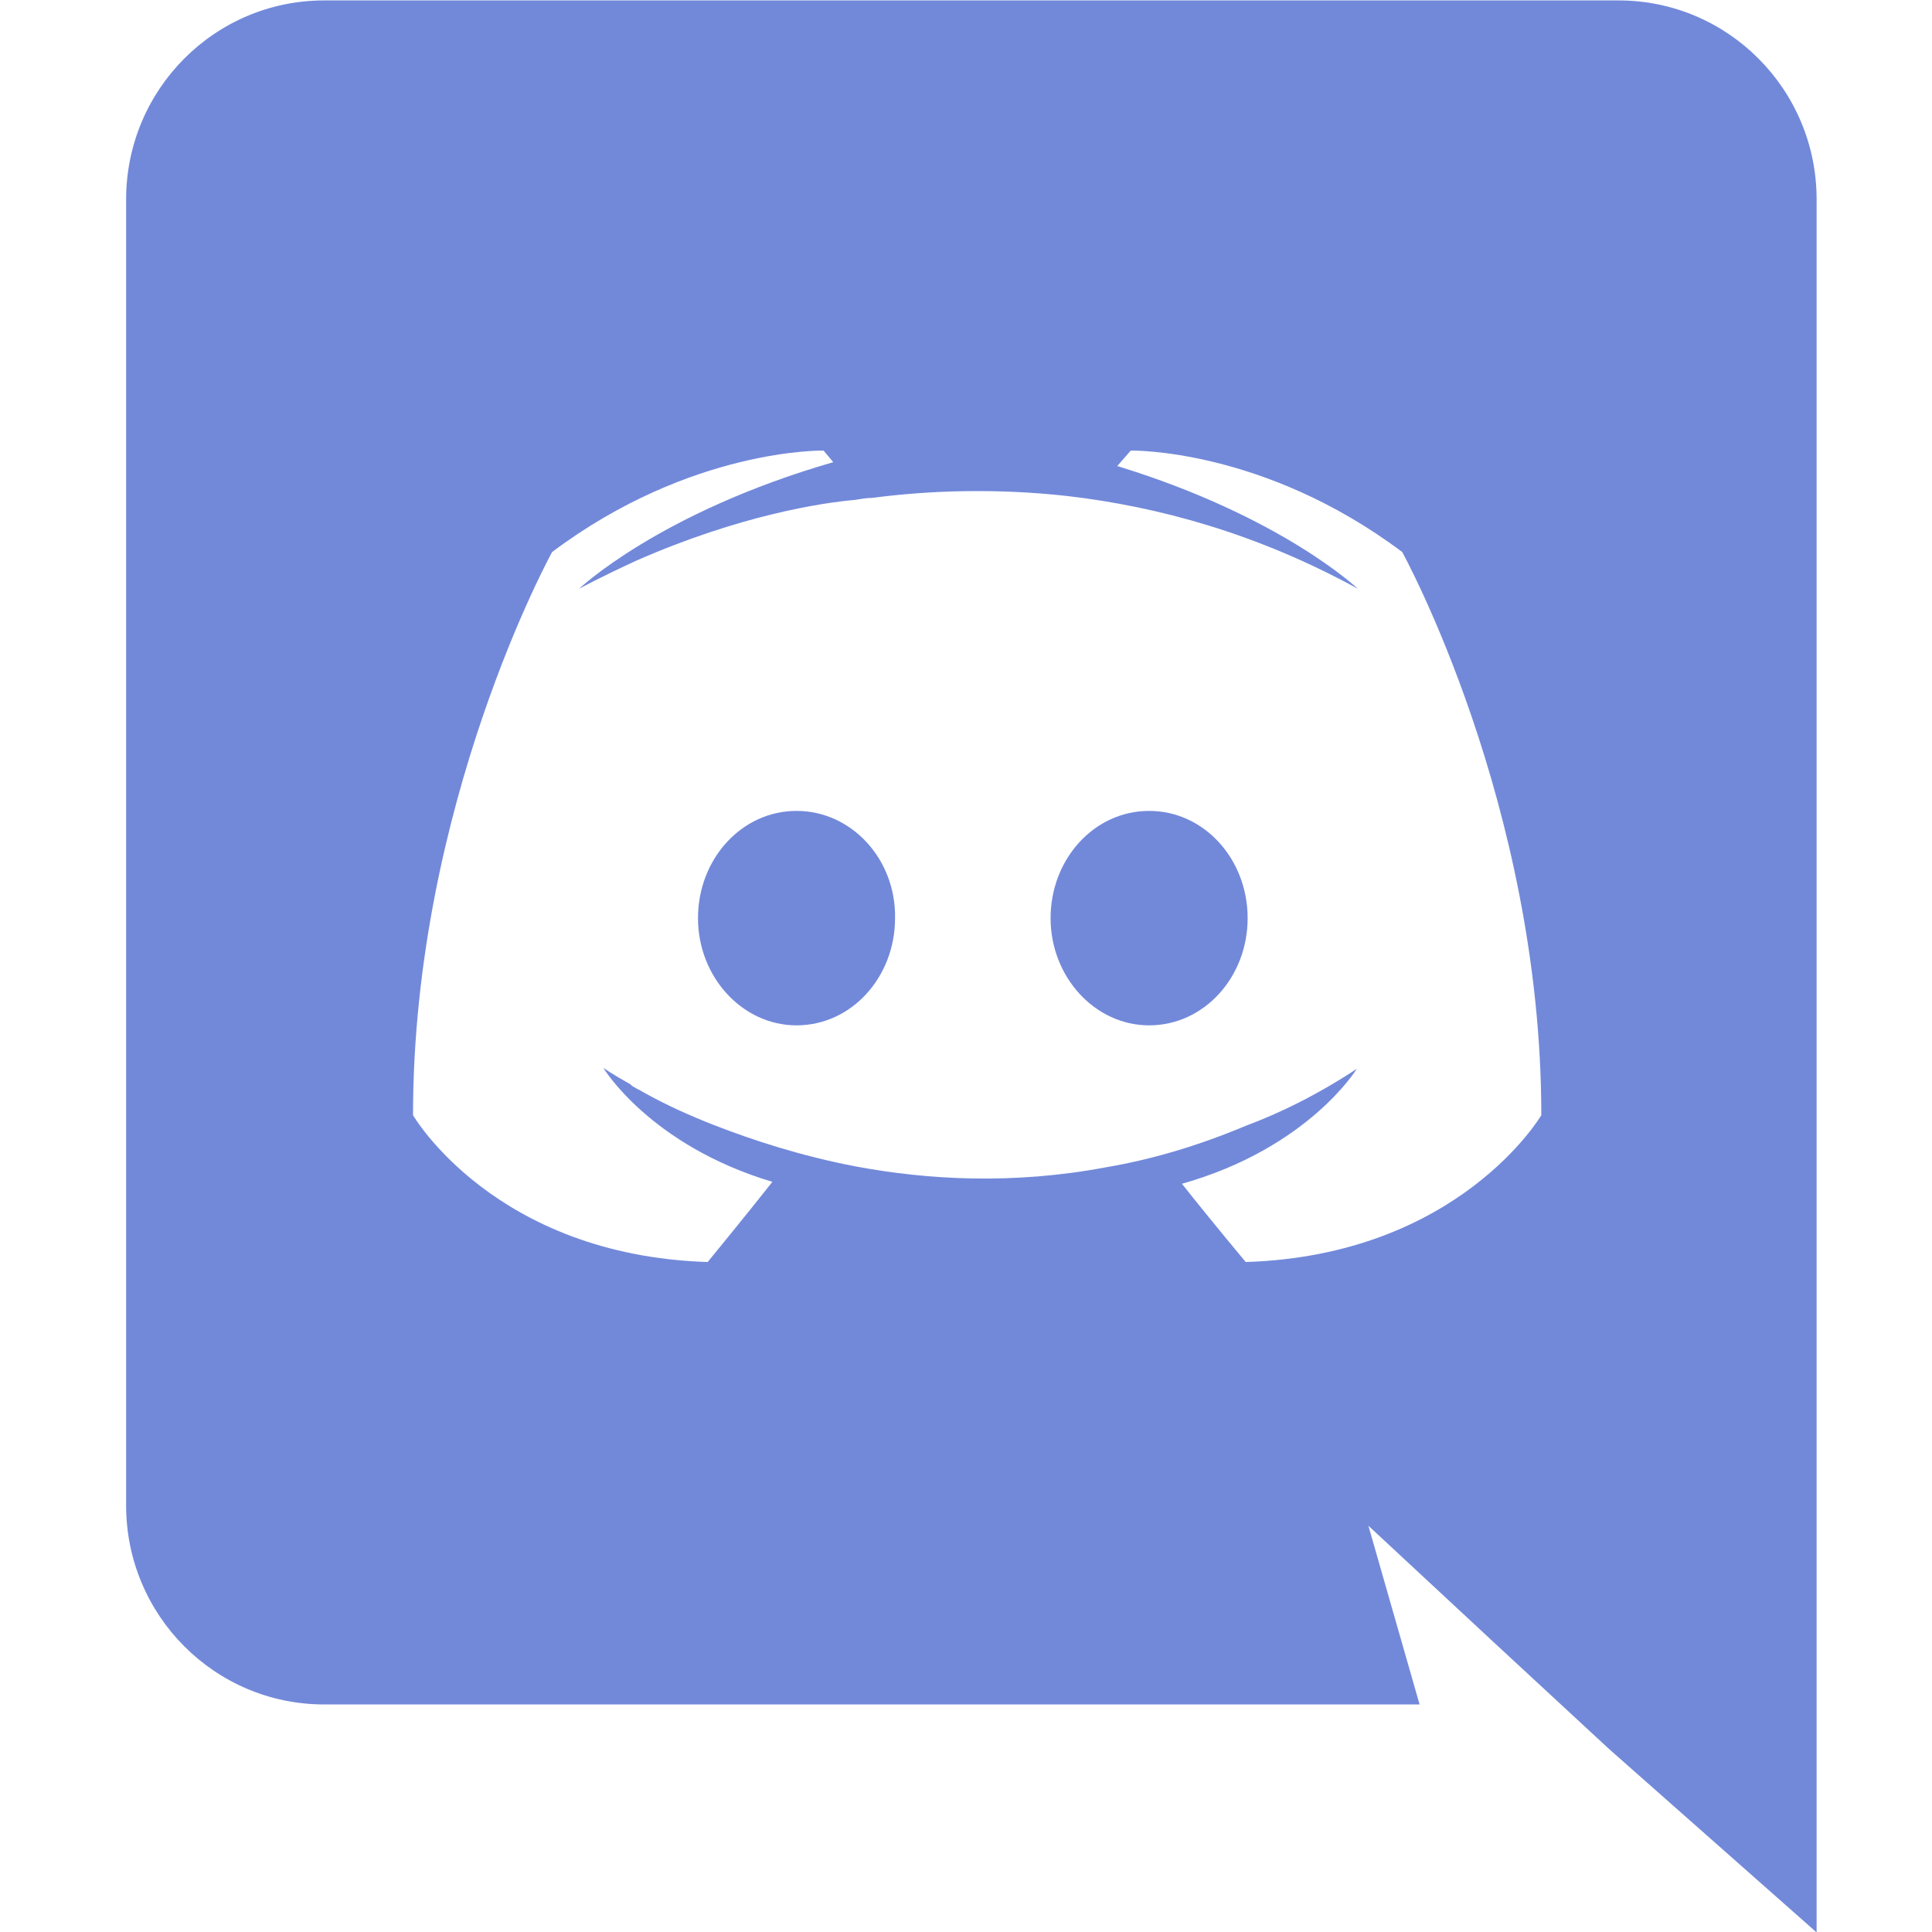
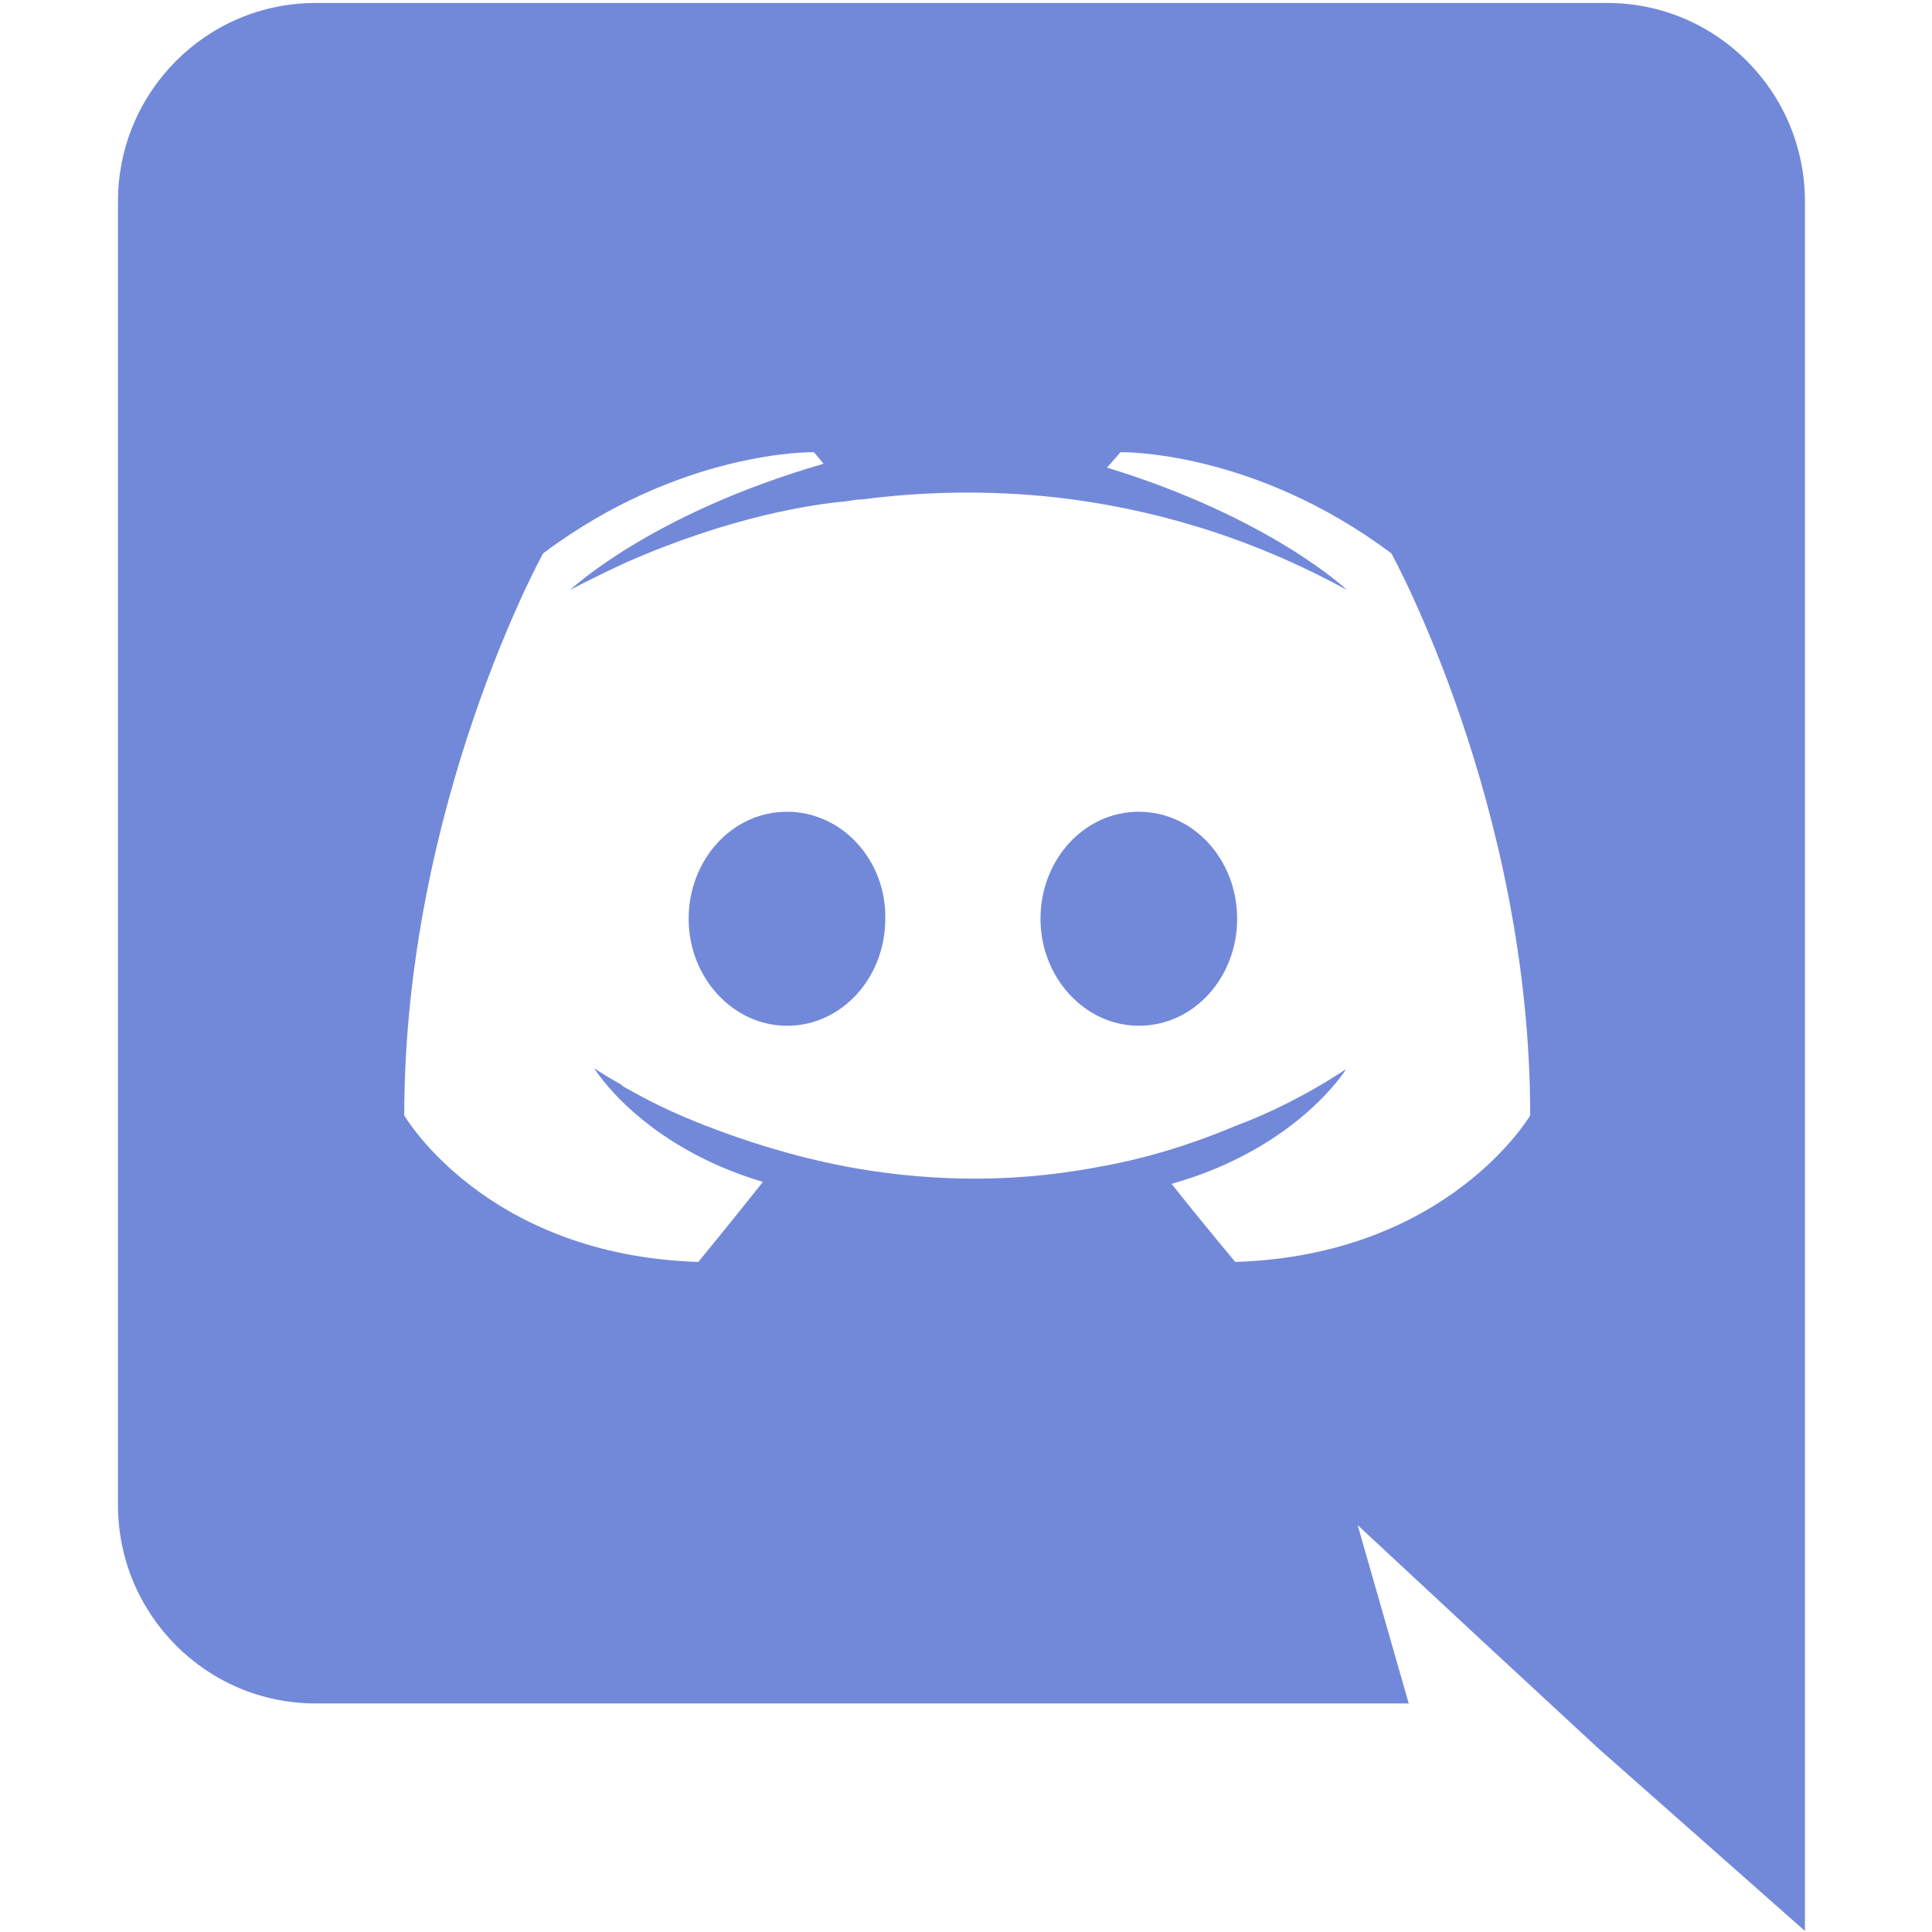
- <svg xmlns="http://www.w3.org/2000/svg" id="Layer_1" viewBox="0 0 50 50" version="1.1" width="50" height="50">
+ <svg xmlns="http://www.w3.org/2000/svg" id="Layer_1" viewBox="0 0 33 33" version="1.1" width="33" height="33">
  <defs id="defs11" />
  <style id="style2">.st0{fill:#7289DA;}</style>
-   <path class="st0" d="m 20.614,20.986 c -1.425,0 -2.55,1.25 -2.55,2.775 0,1.525 1.15,2.775 2.55,2.775 1.425,0 2.55,-1.25 2.55,-2.775 0.025,-1.525 -1.125,-2.775 -2.55,-2.775 z m 9.125,0 c -1.425,0 -2.55,1.25 -2.55,2.775 0,1.525 1.15,2.775 2.55,2.775 1.425,0 2.55,-1.25 2.55,-2.775 0,-1.525 -1.125,-2.775 -2.55,-2.775 z" id="path4" style="stroke-width:0.25" />
-   <path class="st0" d="M 41.889,0.011 H 8.389 c -2.825,0 -5.125,2.3 -5.125,5.15 V 38.961 c 0,2.85 2.3,5.15 5.125,5.15 H 36.739 l -1.325,-4.625 3.2,2.975 3.025,2.8 5.375,4.75 V 5.161 c 0,-2.85 -2.3,-5.15 -5.125,-5.15 z m -9.65,32.65 c 0,0 -0.9,-1.075 -1.65,-2.025 3.275,-0.925 4.525,-2.975 4.525,-2.975 -1.025,0.675 -2,1.15 -2.875,1.475 -1.25,0.525 -2.45,0.875 -3.625,1.075 -2.4,0.45 -4.6,0.325 -6.475,-0.025 -1.425,-0.275 -2.65,-0.675 -3.675,-1.075 -0.575,-0.225 -1.2,-0.5 -1.825,-0.85 -0.075,-0.05 -0.15,-0.075 -0.225,-0.125 -0.05,-0.025 -0.075,-0.05 -0.1,-0.075 -0.45,-0.25 -0.7,-0.425 -0.7,-0.425 0,0 1.2,2 4.375,2.95 -0.75,0.95 -1.675,2.075 -1.675,2.075 -5.525,-0.175 -7.625,-3.8 -7.625,-3.8 0,-8.05 3.6,-14.575 3.6,-14.575 3.6,-2.7 7.025,-2.625 7.025,-2.625 l 0.25,0.3 c -4.5,1.3 -6.575,3.275 -6.575,3.275 0,0 0.55,-0.3 1.475,-0.725 2.675,-1.175 4.8,-1.5 5.675,-1.575 0.15,-0.025 0.275,-0.05 0.425,-0.05 1.525,-0.2 3.25,-0.25 5.05,-0.05 2.375,0.275 4.925,0.975 7.525,2.4 0,0 -1.975,-1.875 -6.225,-3.175 l 0.35,-0.4 c 0,0 3.425,-0.075 7.025,2.625 0,0 3.6,6.525 3.6,14.575 0,0 -2.125,3.625 -7.65,3.8 z" id="path6" style="stroke-width:0.25" />
+   <g id="g834" transform="matrix(0.6586251,0,0,0.6586251,-0.1348834,0.04350267)">
+     <path class="st0" d="m 20.614,20.986 c -1.425,0 -2.55,1.25 -2.55,2.775 0,1.525 1.15,2.775 2.55,2.775 1.425,0 2.55,-1.25 2.55,-2.775 0.025,-1.525 -1.125,-2.775 -2.55,-2.775 z m 9.125,0 c -1.425,0 -2.55,1.25 -2.55,2.775 0,1.525 1.15,2.775 2.55,2.775 1.425,0 2.55,-1.25 2.55,-2.775 0,-1.525 -1.125,-2.775 -2.55,-2.775 z" id="path4" style="stroke-width:0.25" />
+     <path class="st0" d="M 41.889,0.011 H 8.389 c -2.825,0 -5.125,2.3 -5.125,5.15 V 38.961 c 0,2.85 2.3,5.15 5.125,5.15 H 36.739 l -1.325,-4.625 3.2,2.975 3.025,2.8 5.375,4.75 V 5.161 c 0,-2.85 -2.3,-5.15 -5.125,-5.15 z m -9.65,32.65 c 0,0 -0.9,-1.075 -1.65,-2.025 3.275,-0.925 4.525,-2.975 4.525,-2.975 -1.025,0.675 -2,1.15 -2.875,1.475 -1.25,0.525 -2.45,0.875 -3.625,1.075 -2.4,0.45 -4.6,0.325 -6.475,-0.025 -1.425,-0.275 -2.65,-0.675 -3.675,-1.075 -0.575,-0.225 -1.2,-0.5 -1.825,-0.85 -0.075,-0.05 -0.15,-0.075 -0.225,-0.125 -0.05,-0.025 -0.075,-0.05 -0.1,-0.075 -0.45,-0.25 -0.7,-0.425 -0.7,-0.425 0,0 1.2,2 4.375,2.95 -0.75,0.95 -1.675,2.075 -1.675,2.075 -5.525,-0.175 -7.625,-3.8 -7.625,-3.8 0,-8.05 3.6,-14.575 3.6,-14.575 3.6,-2.7 7.025,-2.625 7.025,-2.625 l 0.25,0.3 c -4.5,1.3 -6.575,3.275 -6.575,3.275 0,0 0.55,-0.3 1.475,-0.725 2.675,-1.175 4.8,-1.5 5.675,-1.575 0.15,-0.025 0.275,-0.05 0.425,-0.05 1.525,-0.2 3.25,-0.25 5.05,-0.05 2.375,0.275 4.925,0.975 7.525,2.4 0,0 -1.975,-1.875 -6.225,-3.175 l 0.35,-0.4 c 0,0 3.425,-0.075 7.025,2.625 0,0 3.6,6.525 3.6,14.575 0,0 -2.125,3.625 -7.65,3.8 z" id="path6" style="stroke-width:0.25" />
+   </g>
</svg>
